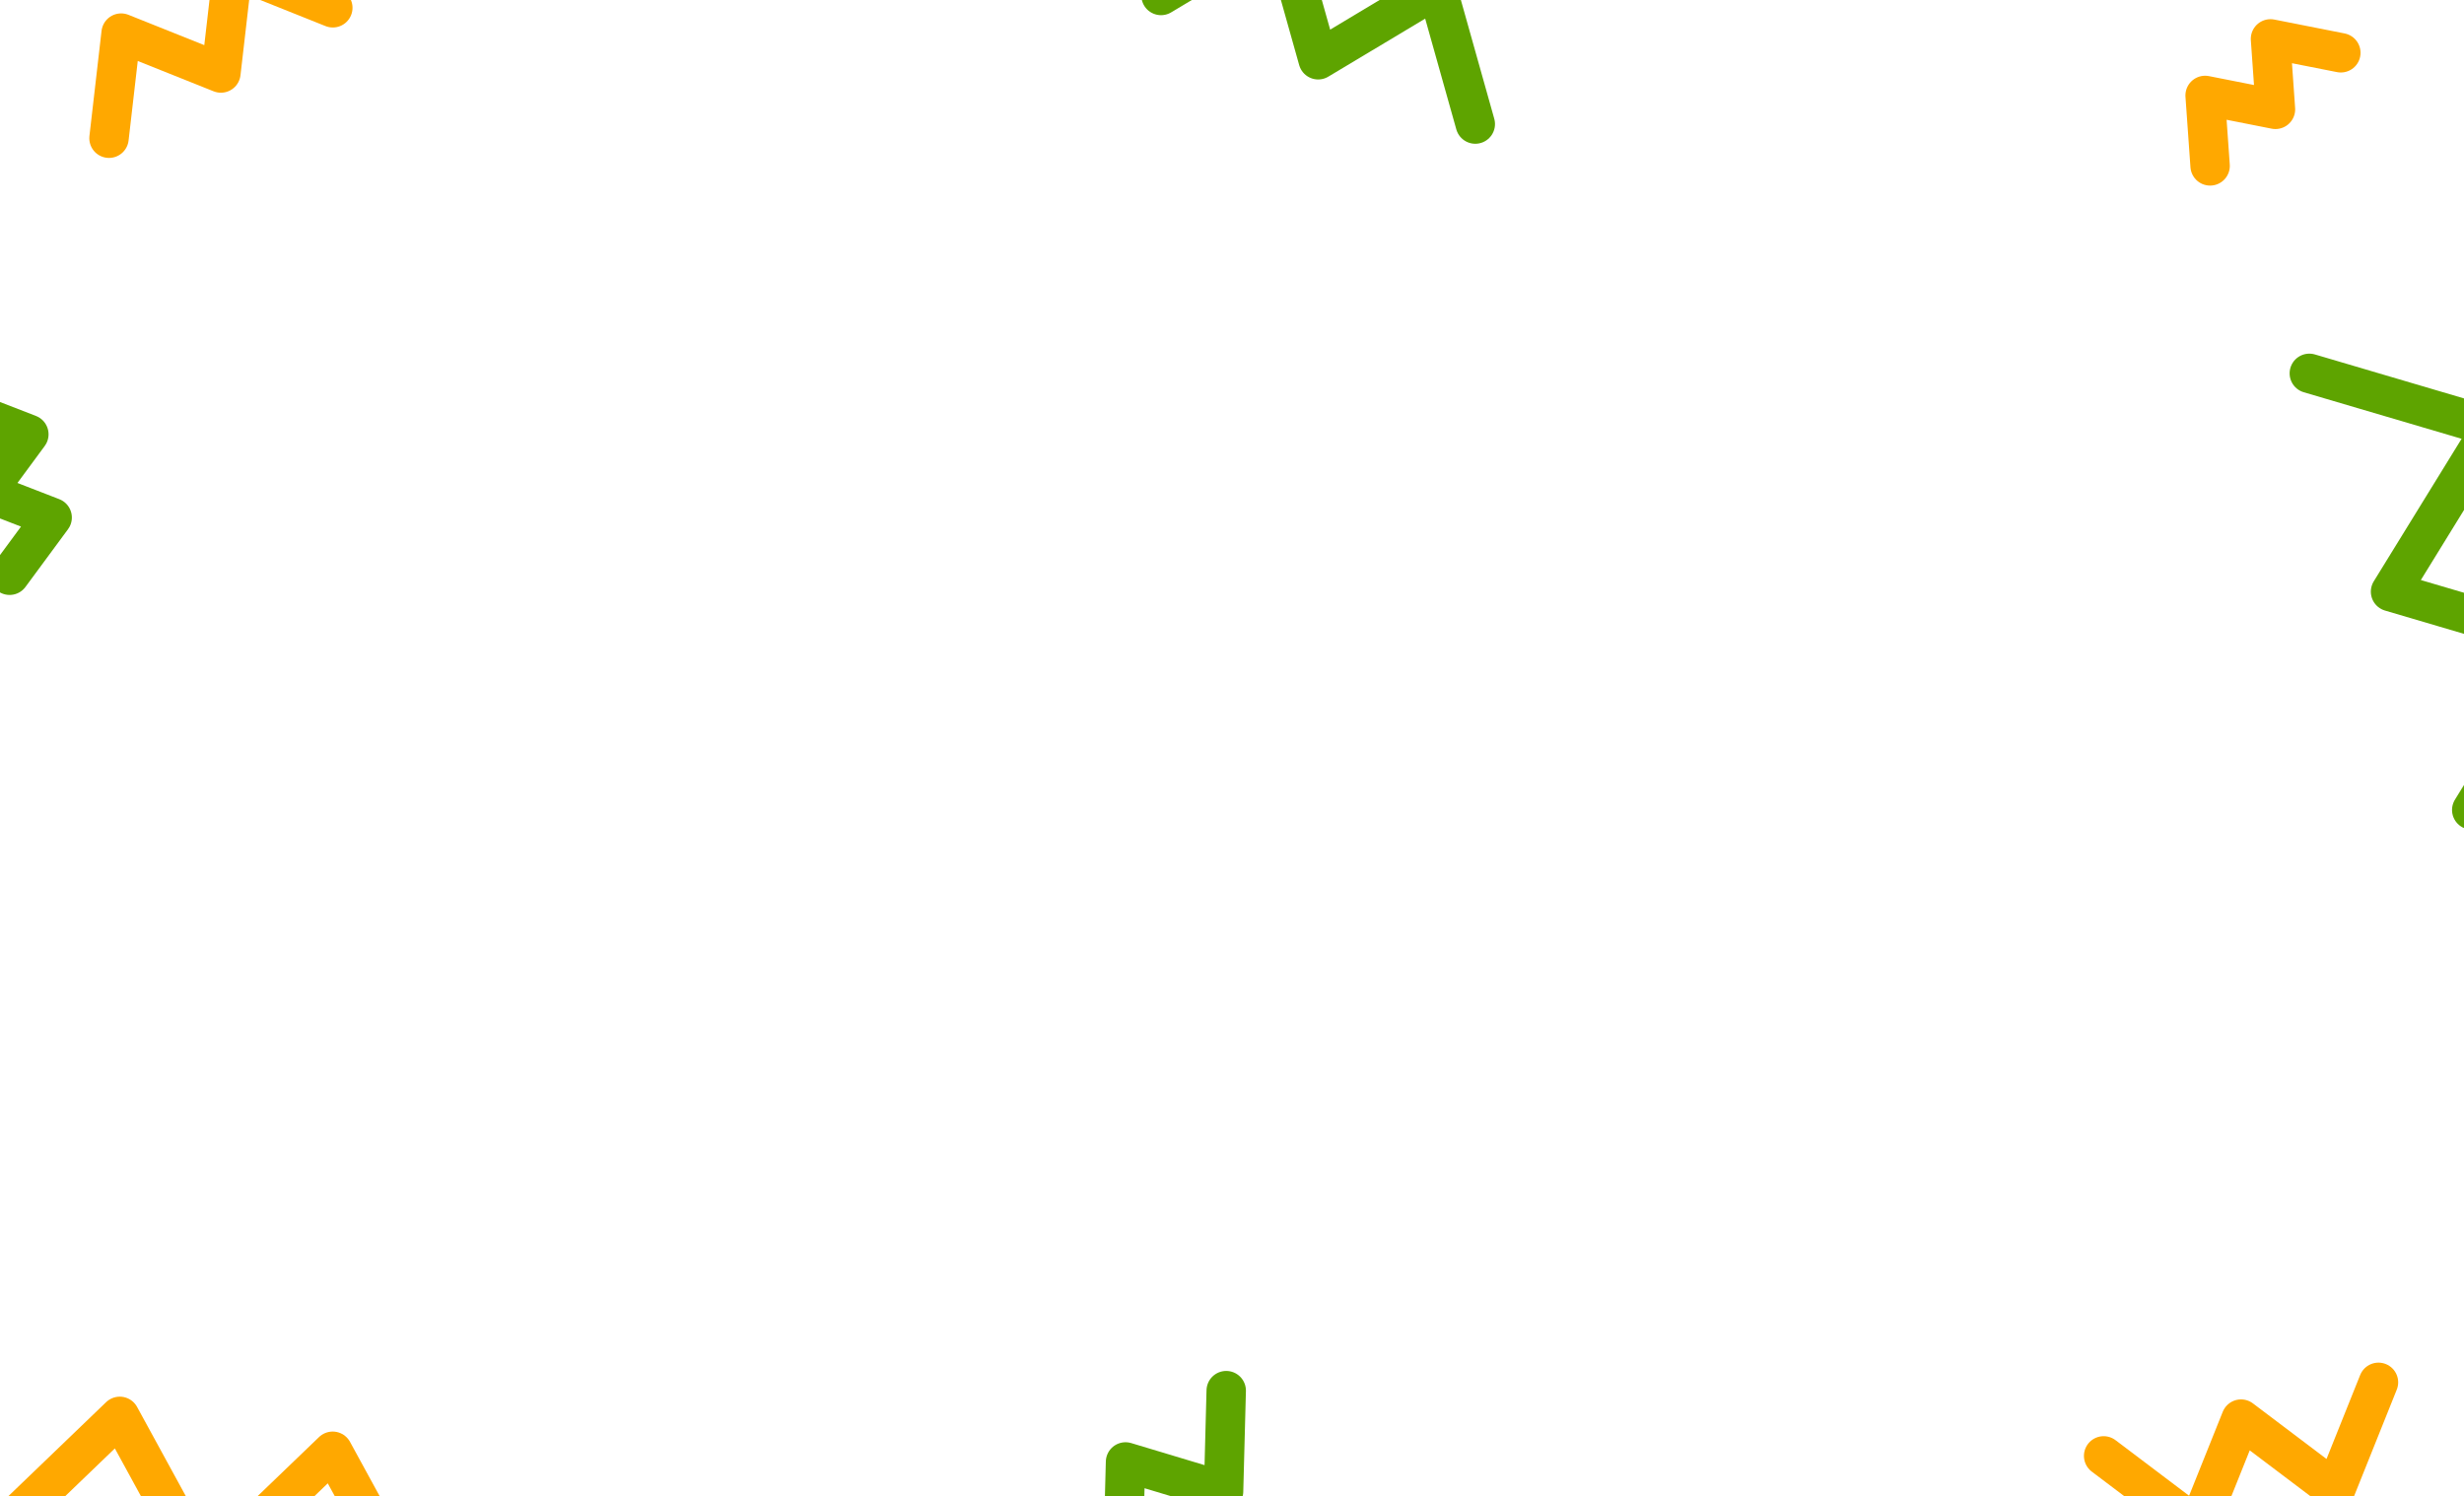
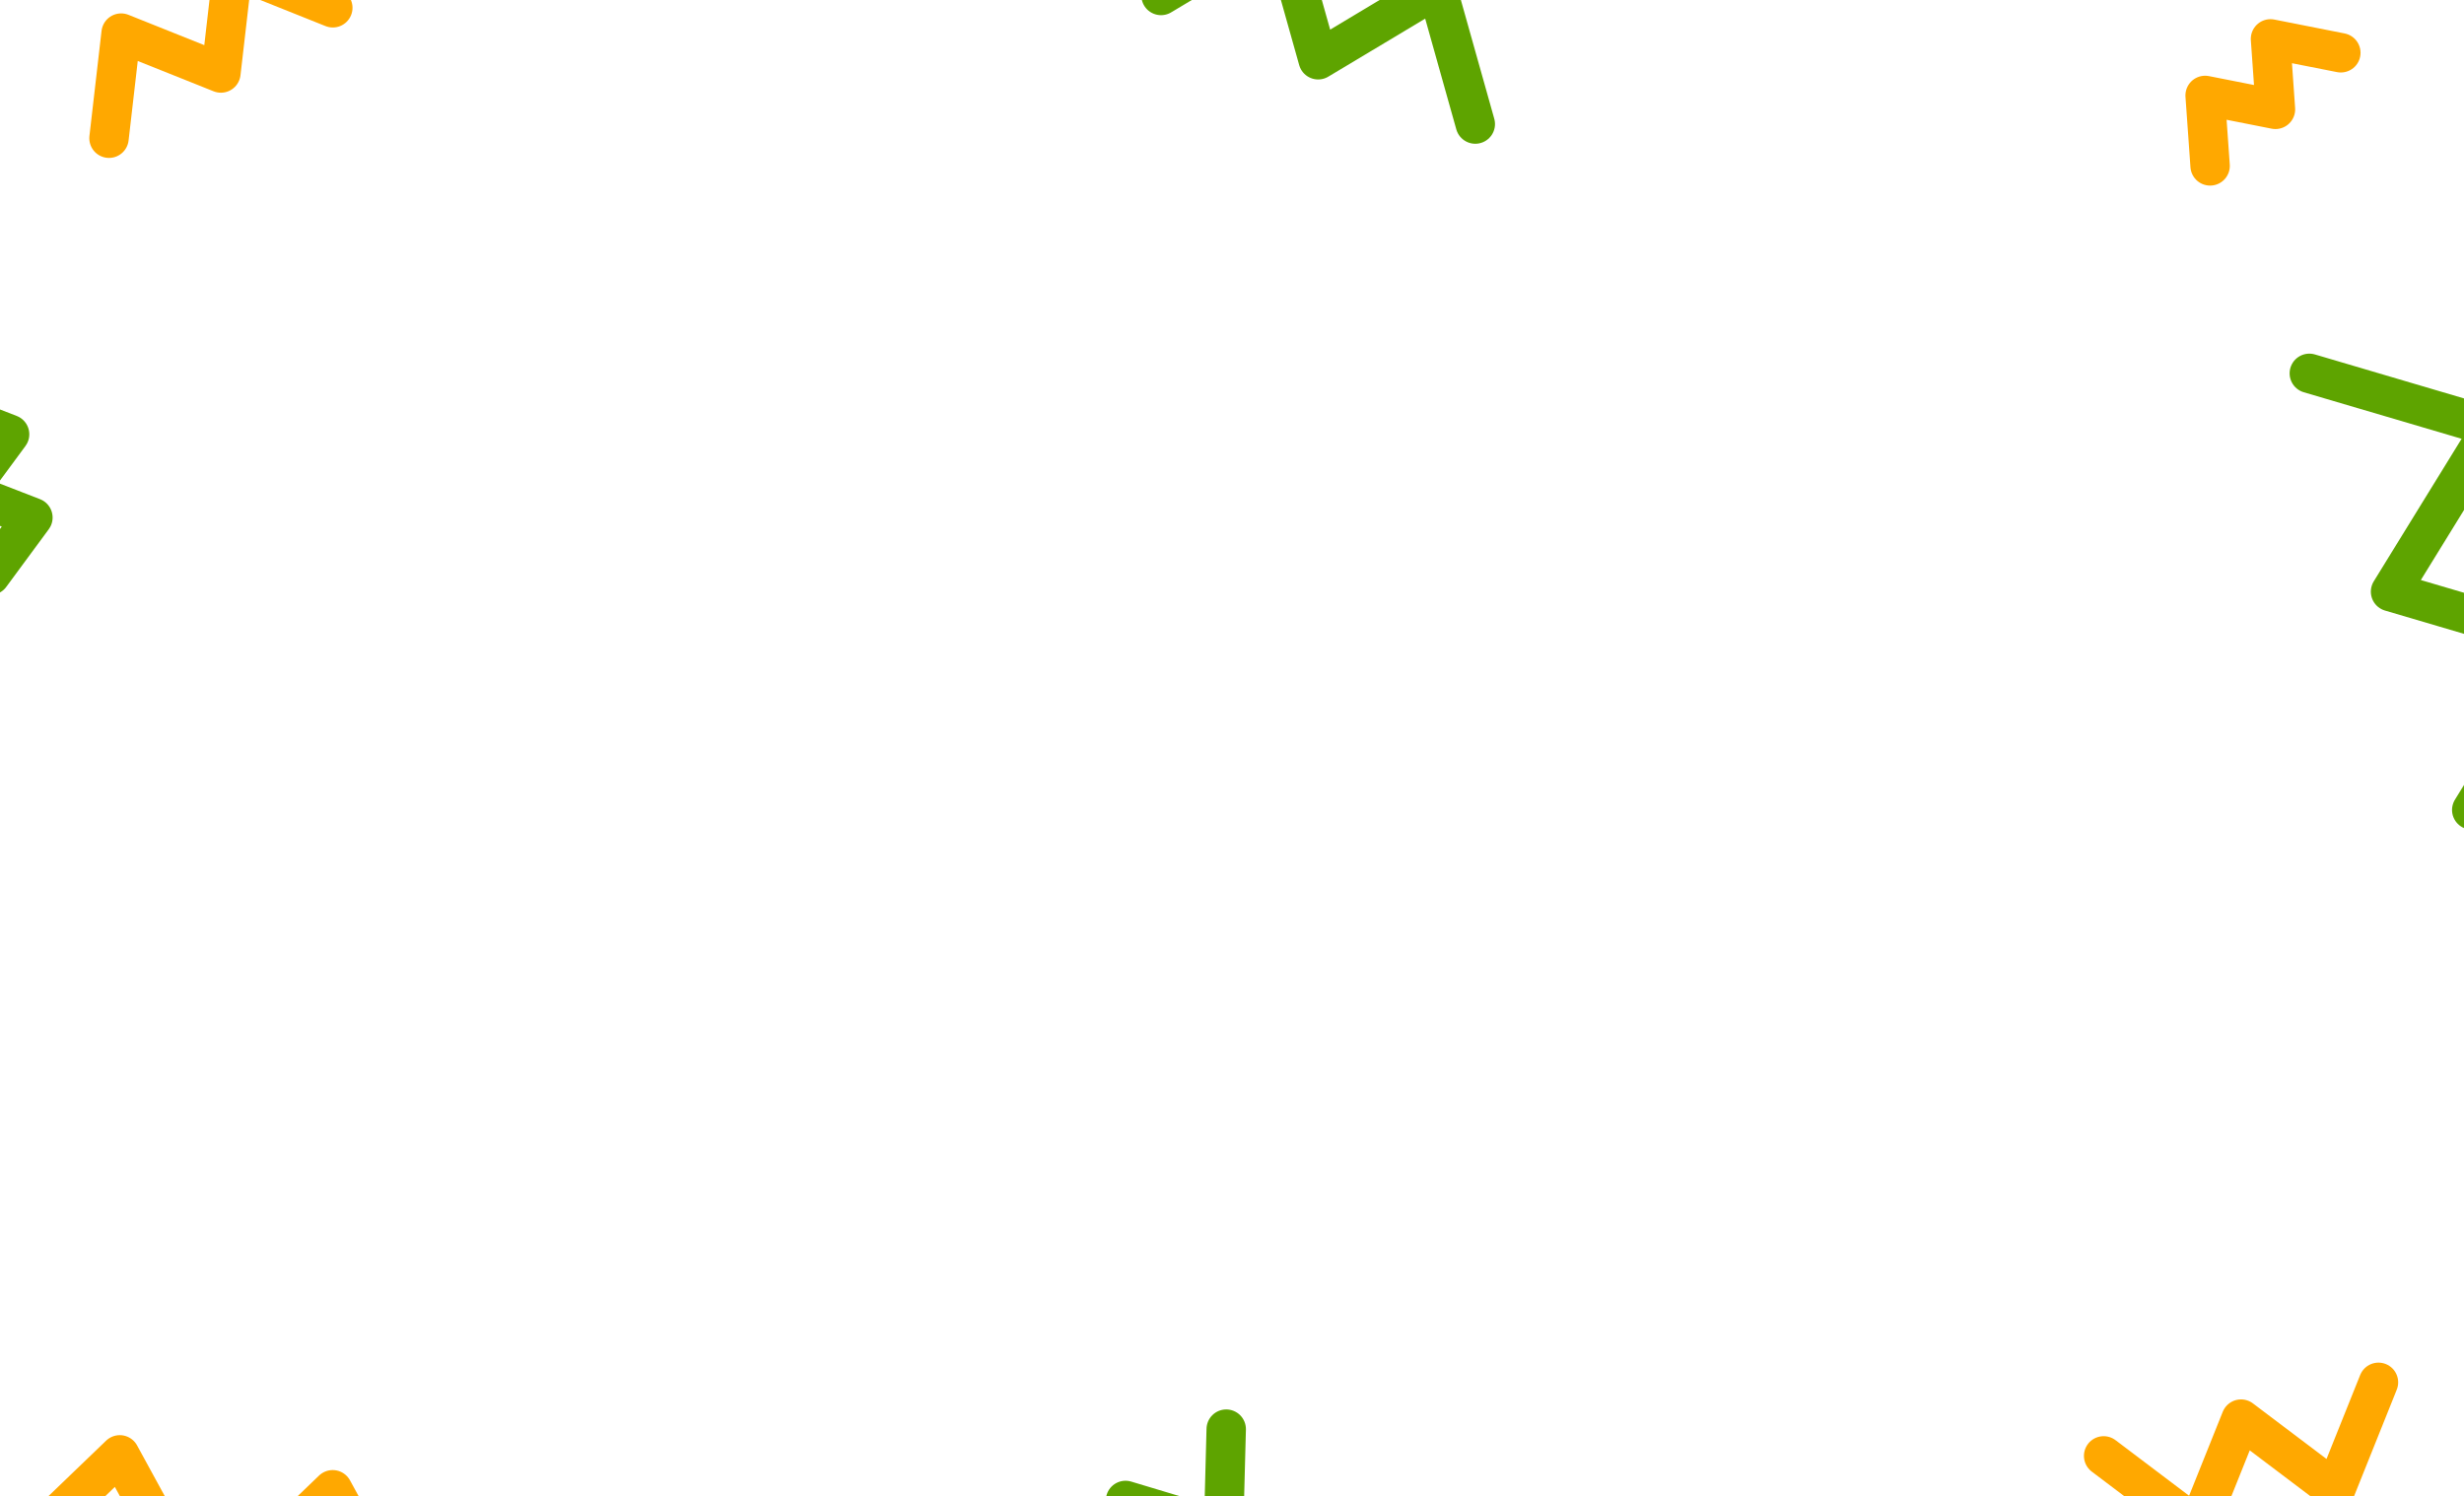
<svg xmlns="http://www.w3.org/2000/svg" width="1280" height="777" viewBox="0 0 1280 777" fill="none">
  <path d="M1199.65 193.965L1294.49 221.928L1241.84 307.38L1336.68 335.342L1284.02 420.794" stroke="#5EA400" stroke-width="20.471" stroke-linecap="round" stroke-linejoin="round" />
  <path d="M1235.57 718.159L1213.1 774.21L1164.18 737.267L1141.71 793.318L1092.8 756.374" stroke="#FFA800" stroke-width="20.471" stroke-linecap="round" stroke-linejoin="round" />
  <path d="M1148.11 86.184L1145.52 49.584L1182.06 56.803L1179.48 20.202L1216.02 27.422" stroke="#FFA800" stroke-width="20.471" stroke-linecap="round" stroke-linejoin="round" />
-   <path d="M-19.226 212.378L14.986 225.638L-7.118 255.617L27.094 268.877L4.991 298.856" stroke="#5EA400" stroke-width="20.471" stroke-linecap="round" stroke-linejoin="round" />
+   <path d="M-29.226 212.378L4.986 225.638L-17.118 255.617L17.094 268.877L-4.991 298.856" stroke="#5EA400" stroke-width="20.471" stroke-linecap="round" stroke-linejoin="round" />
  <path d="M603.136 -2.35L664.964 -39.377L684.761 31.051L746.589 -5.976L766.385 64.452" stroke="#5EA400" stroke-width="20.471" stroke-linecap="round" stroke-linejoin="round" />
-   <path d="M636.996 722.477L635.619 774.832L584.689 759.524L583.312 811.879L532.381 796.571" stroke="#5EA400" stroke-width="20.471" stroke-linecap="round" stroke-linejoin="round" />
-   <path d="M-3.789 799.311L62.226 735.841L106.814 817.445L172.828 753.975L217.417 835.578" stroke="#FFA800" stroke-width="20.471" stroke-linecap="round" stroke-linejoin="round" />
+   <path d="M636.996 742.477L635.619 794.832L584.689 779.524L583.312 831.879L532.381 816.571" stroke="#5EA400" stroke-width="20.471" stroke-linecap="round" stroke-linejoin="round" />
+   <path d="M-3.789 819.311L62.226 755.841L106.814 837.445L172.828 773.975L217.417 855.578" stroke="#FFA800" stroke-width="20.471" stroke-linecap="round" stroke-linejoin="round" />
  <path d="M56.628 71.813L62.925 17.199L114.758 37.929L121.055 -16.685L172.888 4.046" stroke="#FFA800" stroke-width="20.471" stroke-linecap="round" stroke-linejoin="round" />
</svg>
